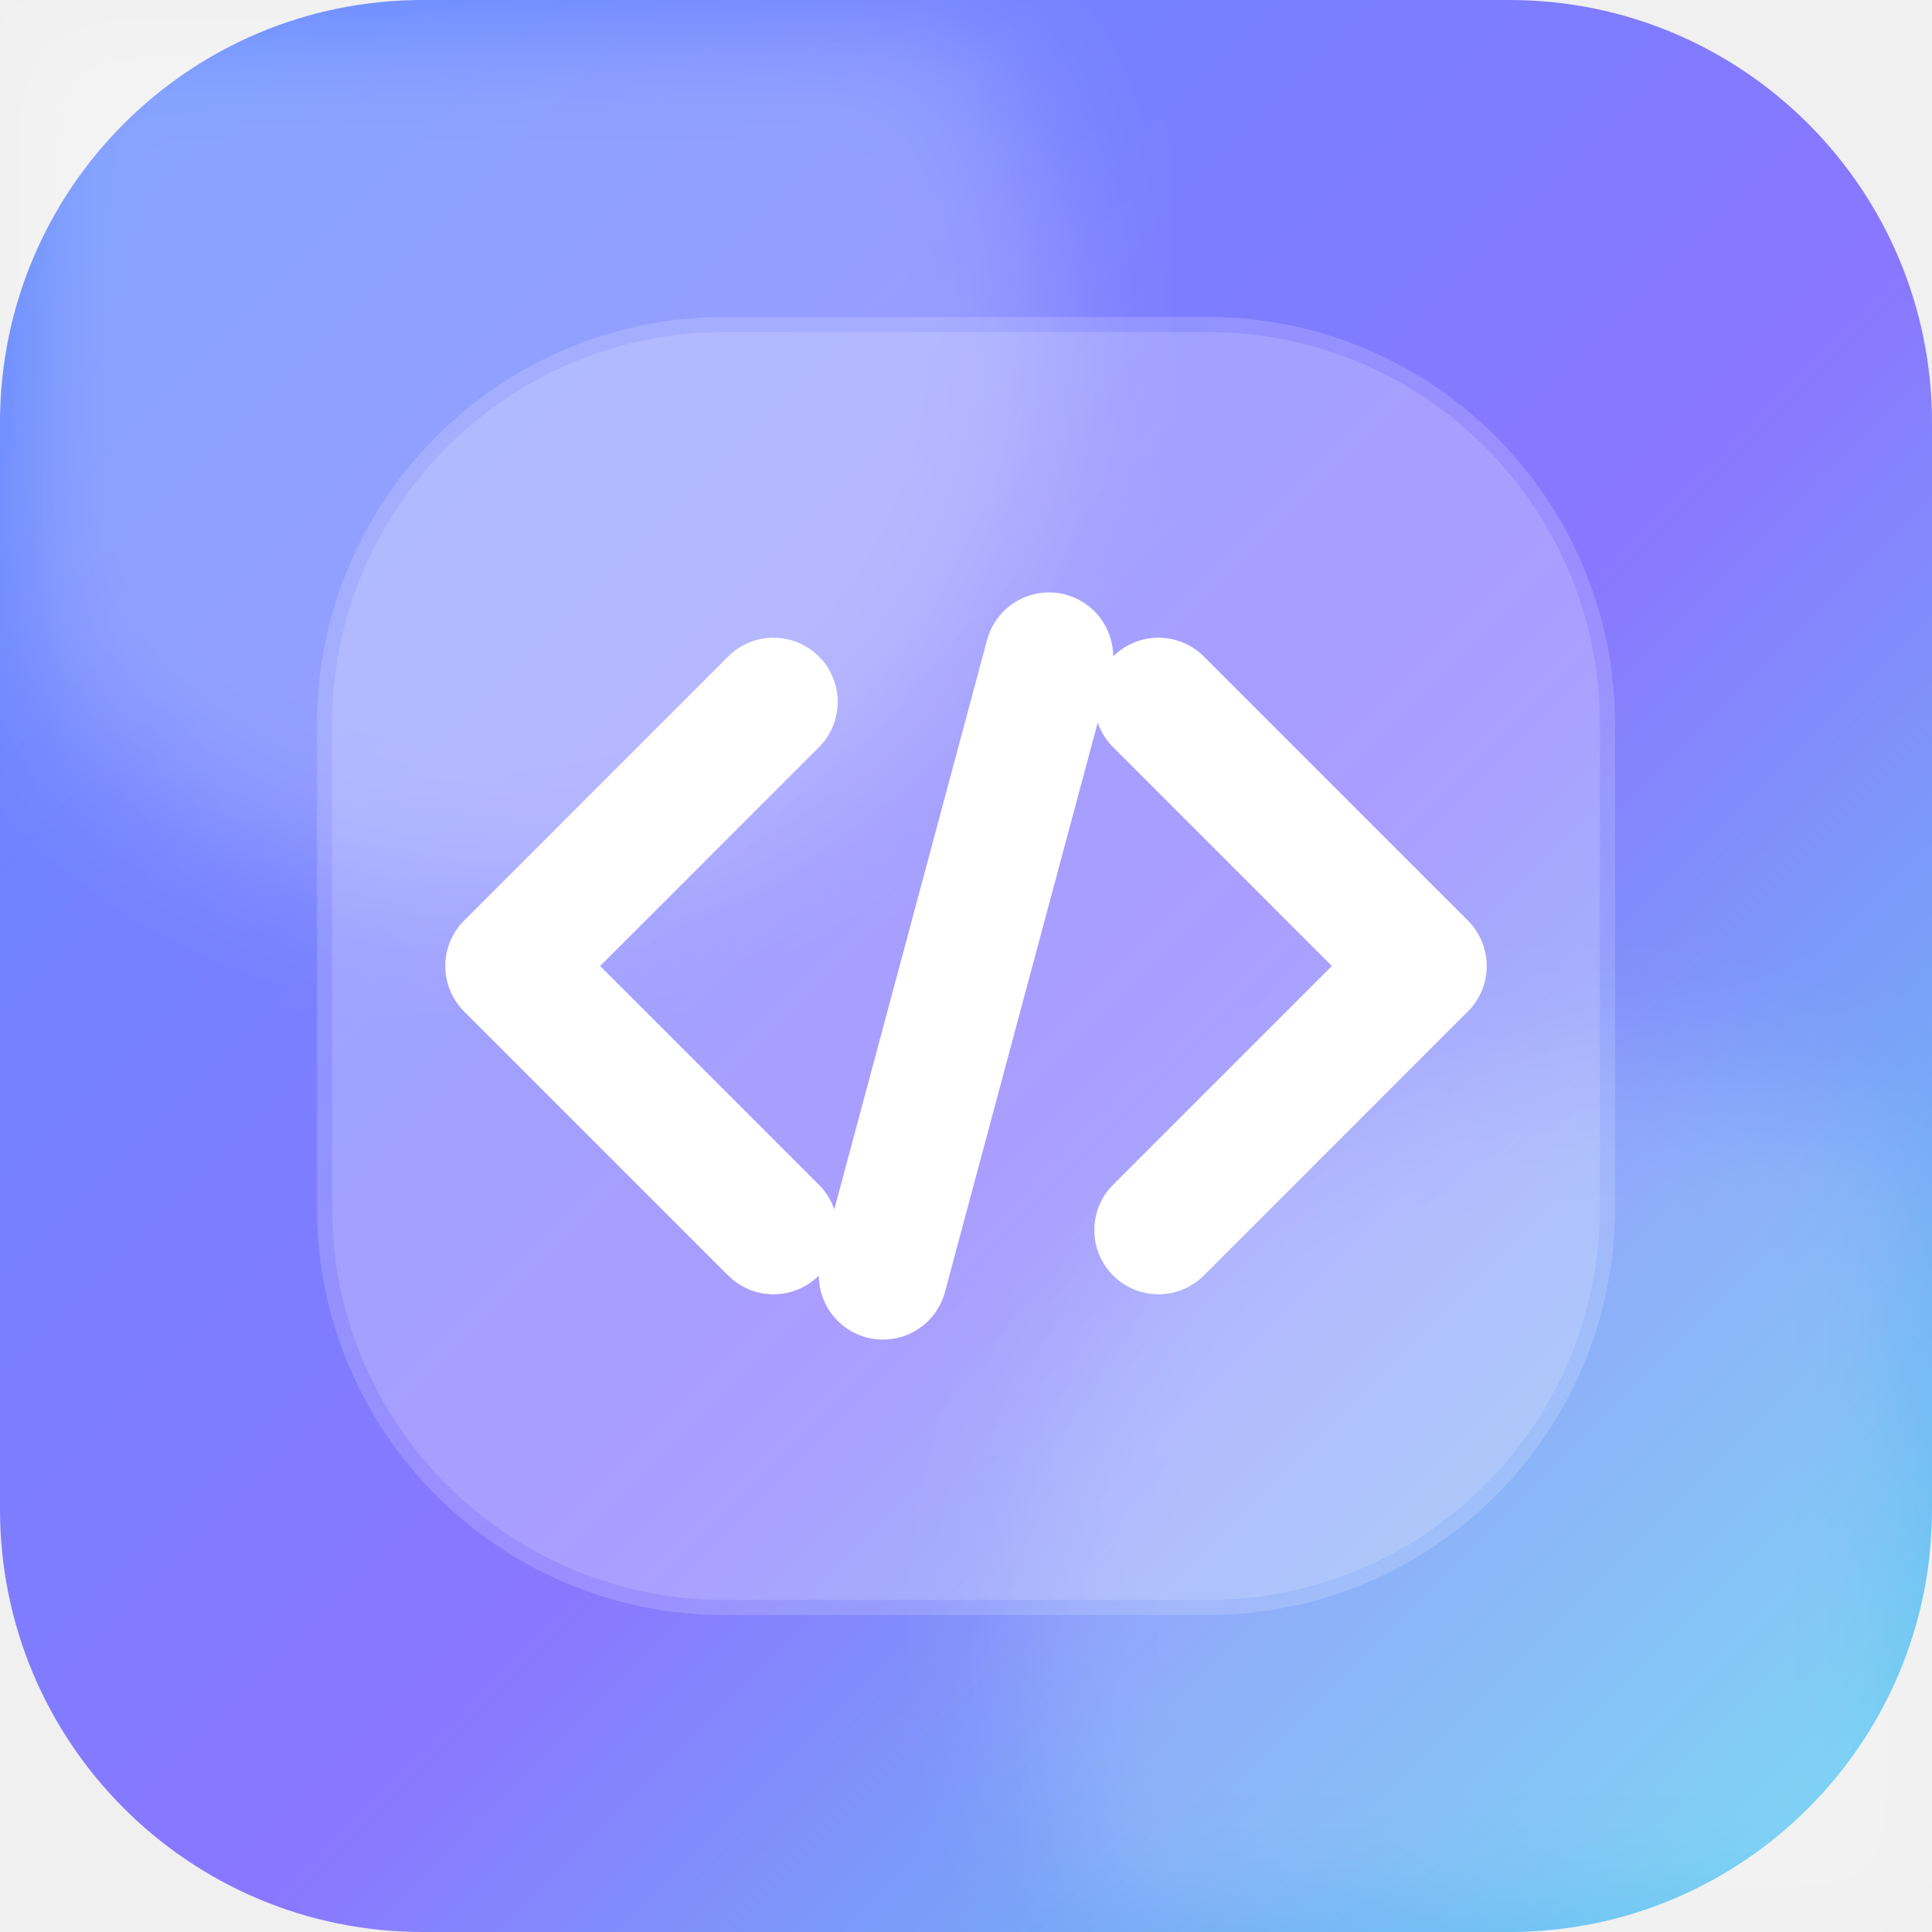
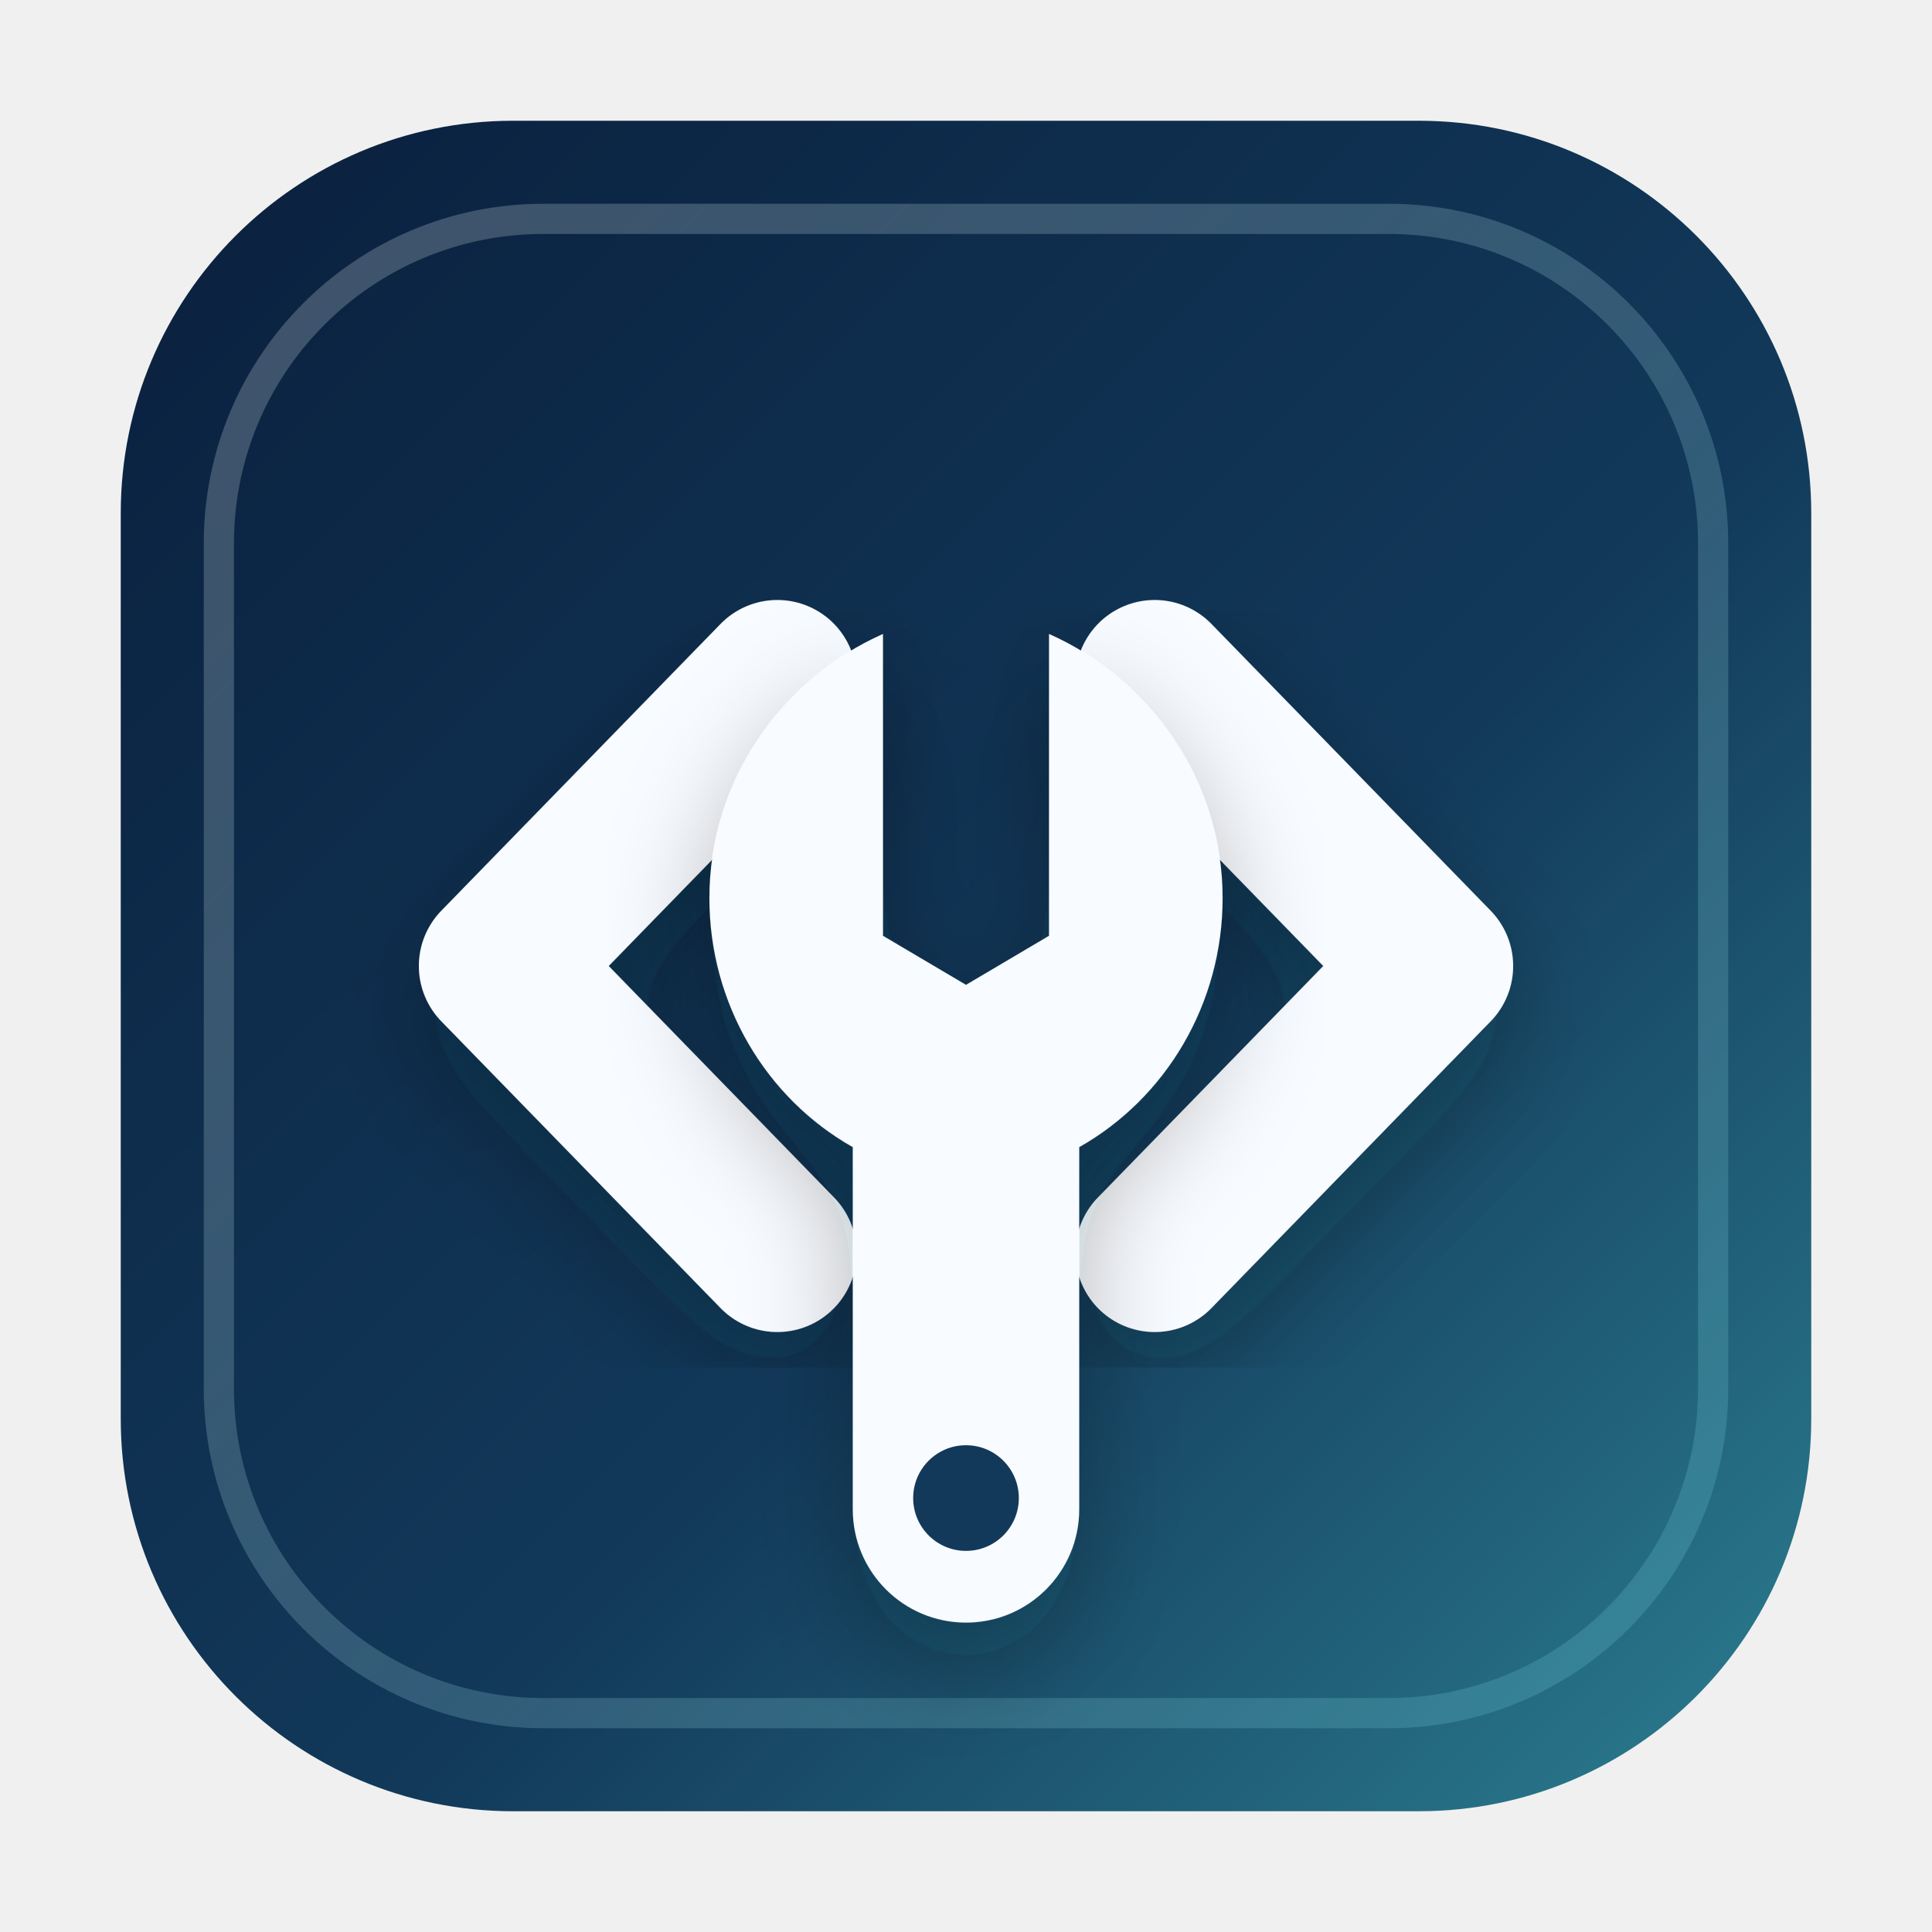
<svg xmlns="http://www.w3.org/2000/svg" viewBox="0 0 512 512">
  <defs>
-     <linearGradient id="g" x1="0" y1="0" x2="1" y2="1">
-       <stop offset="0" stop-color="#5f8cff" />
-       <stop offset="0.56" stop-color="#8a77ff" />
-       <stop offset="1" stop-color="#62d8ef" />
+     <linearGradient id="bg" x1="0" y1="0" x2="1" y2="1">
+       <stop offset="0" stop-color="#0a1f3d" />
+       <stop offset="0.58" stop-color="#12395a" />
+       <stop offset="1" stop-color="#2c7f91" />
    </linearGradient>
-     <filter id="blur">
-       <feGaussianBlur stdDeviation="18" />
+     <linearGradient id="rim" x1="0" y1="0" x2="1" y2="1">
+       <stop offset="0" stop-color="#ffffff" stop-opacity="0.22" />
+       <stop offset="1" stop-color="#7be2ee" stop-opacity="0.18" />
+     </linearGradient>
+     <filter id="softShadow" x="-20%" y="-20%" width="140%" height="140%">
+       <feDropShadow dx="0" dy="12" stdDeviation="14" flood-color="#061326" flood-opacity="0.28" />
    </filter>
  </defs>
-   <rect width="512" height="512" rx="112" fill="url(#g)" />
-   <circle cx="130" cy="88" r="150" fill="#ffffff" opacity="0.23" filter="url(#blur)" />
-   <circle cx="420" cy="430" r="150" fill="#ffffff" opacity="0.16" filter="url(#blur)" />
-   <rect x="88" y="88" width="336" height="336" rx="104" fill="#ffffff" opacity="0.28" stroke="#ffffff" stroke-opacity="0.58" stroke-width="8" />
-   <path d="M205 186 135 256l70 70M307 186l70 70-70 70M278 174l-44 164" fill="none" stroke="#ffffff" stroke-width="34" stroke-linecap="round" stroke-linejoin="round" />
+   <rect x="32" y="32" width="448" height="448" rx="104" fill="url(#bg)" />
+   <rect x="58" y="58" width="396" height="396" rx="86" fill="none" stroke="url(#rim)" stroke-width="8" />
+   <g fill="none" stroke="#f8fbff" stroke-width="42" stroke-linecap="round" stroke-linejoin="round" filter="url(#softShadow)">
+     <path d="M206 180 132 256l74 76" />
+     <path d="M306 180 380 256l-74 76" />
+   </g>
+   <path d="M278 168v80l-22 13-22-13v-80c-27 12-46 39-46 70 0 28 15 53 38 66v96a30 30 0 0 0 60 0v-96c23-13 38-38 38-66 0-31-19-58-46-70Z" fill="#f8fbff" filter="url(#softShadow)" />
+   <circle cx="256" cy="397" r="14" fill="#12395a" />
</svg>
